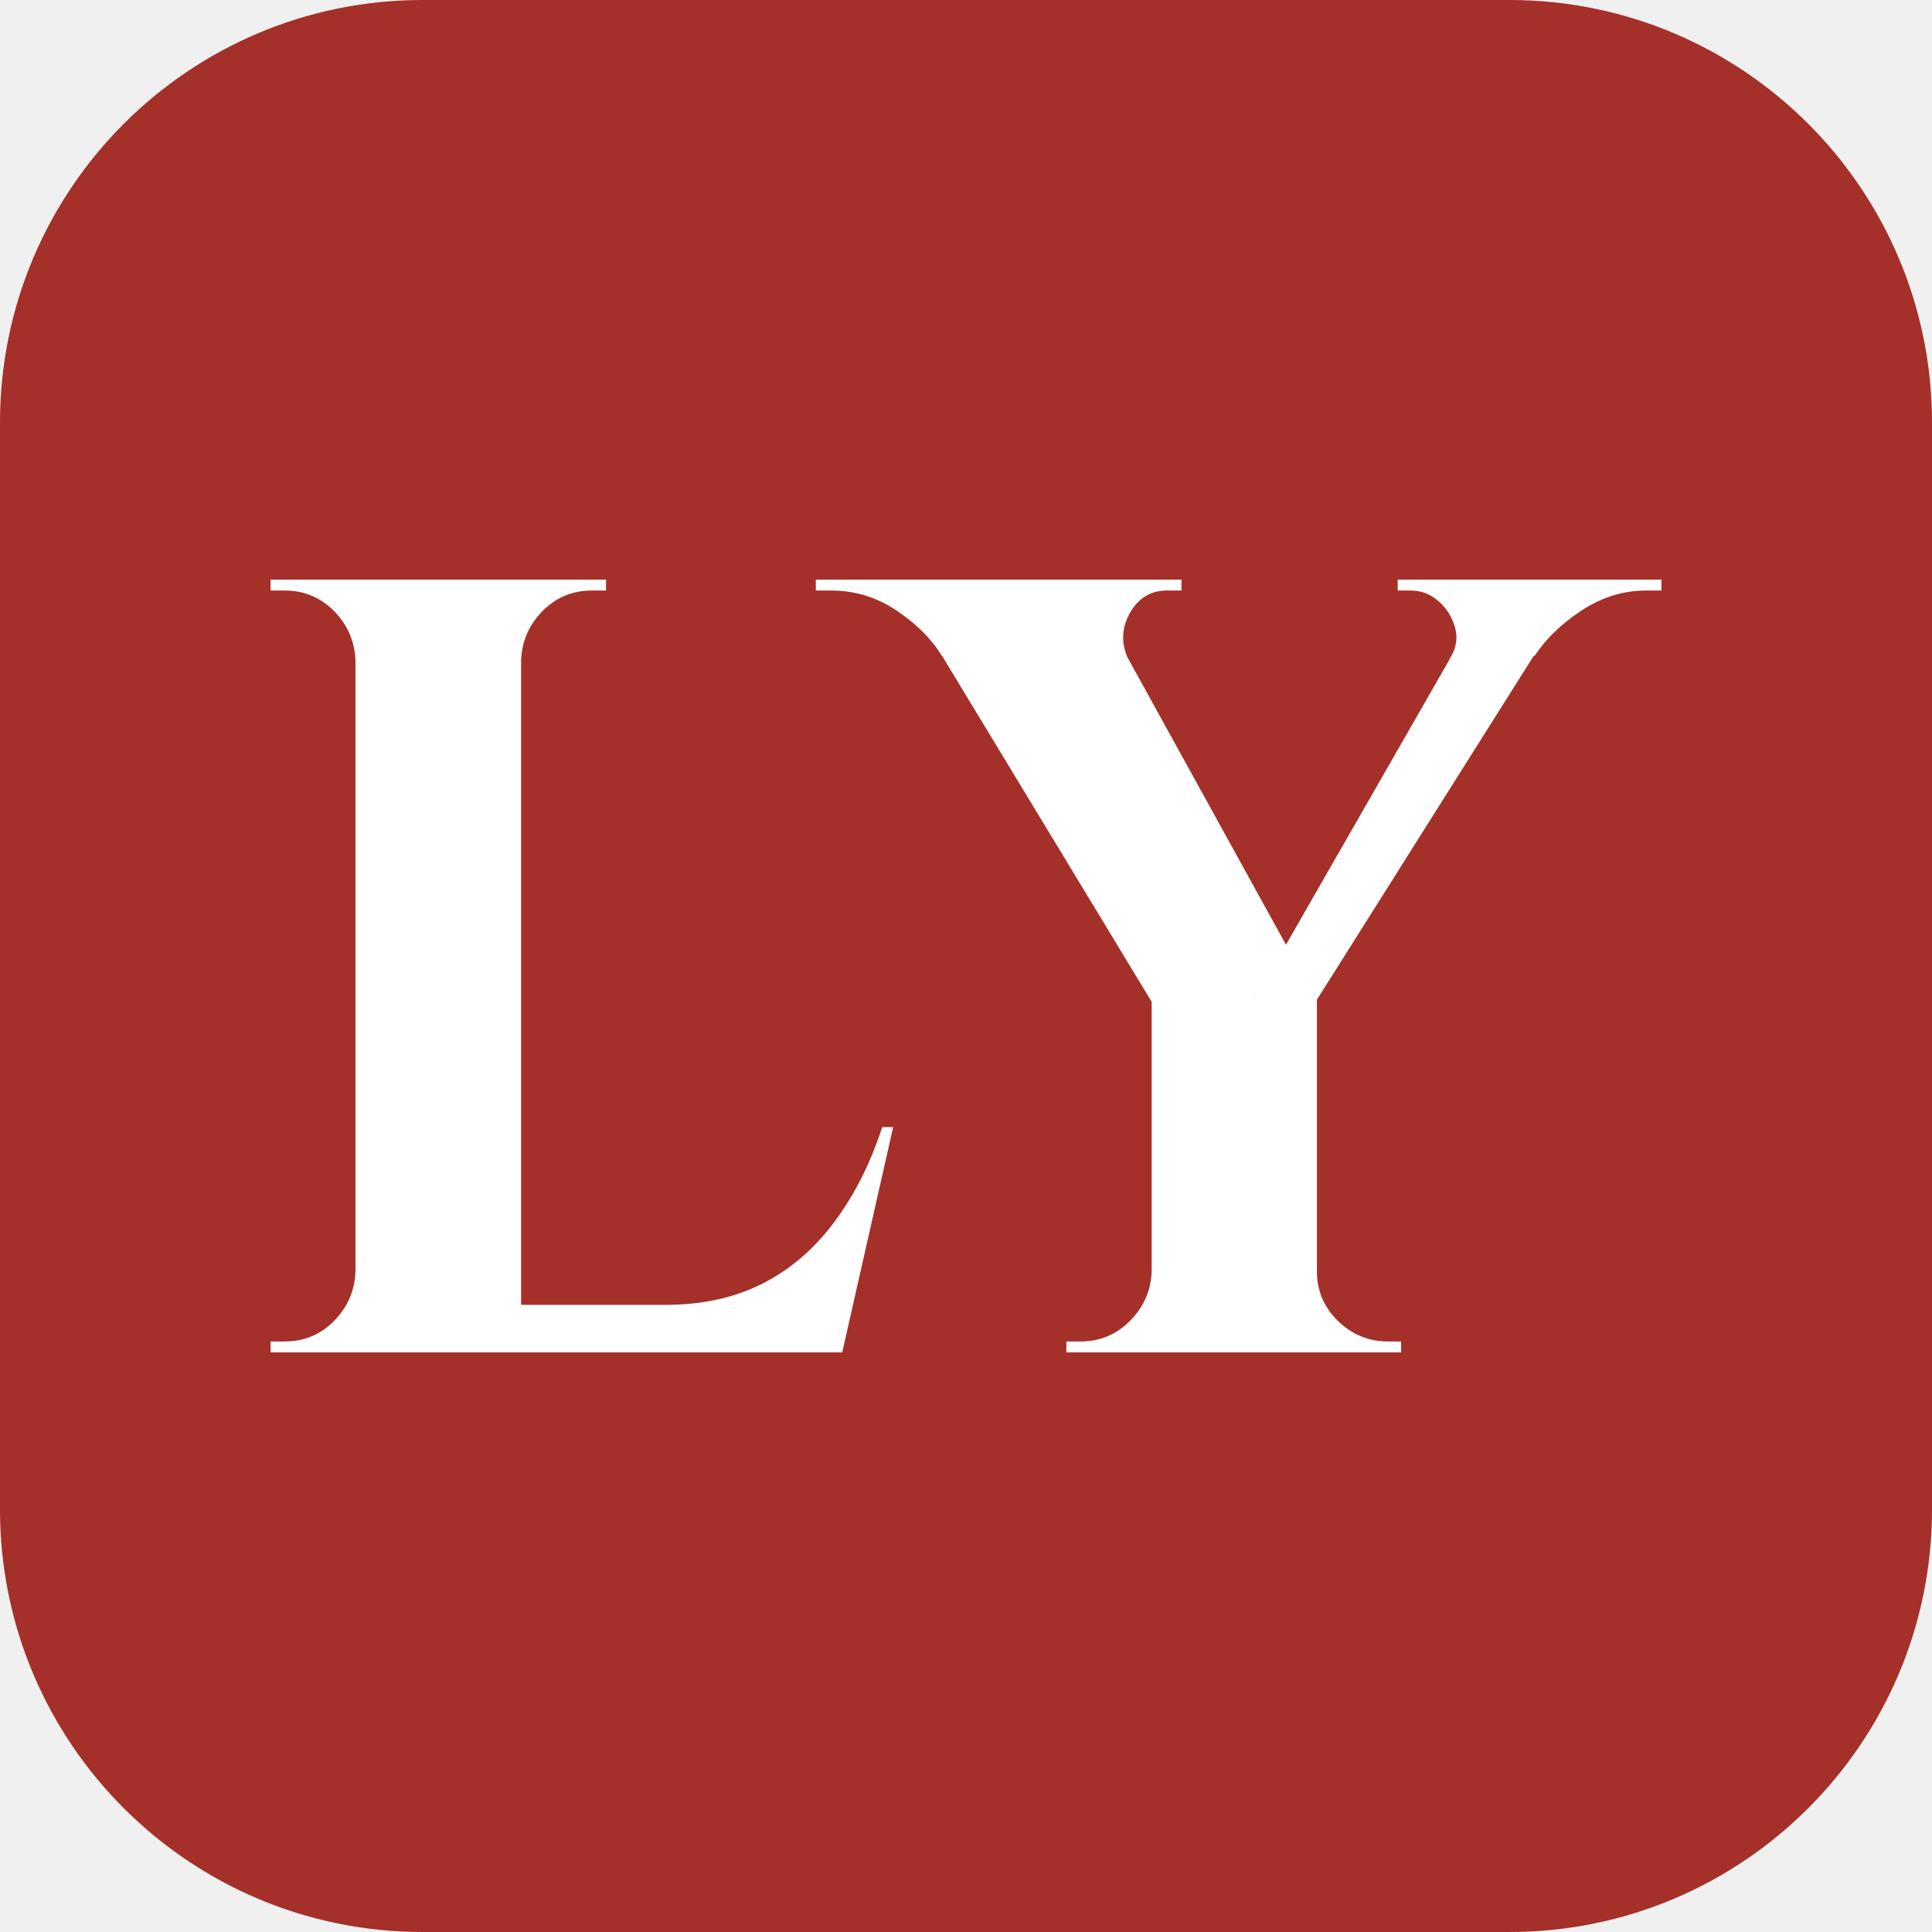
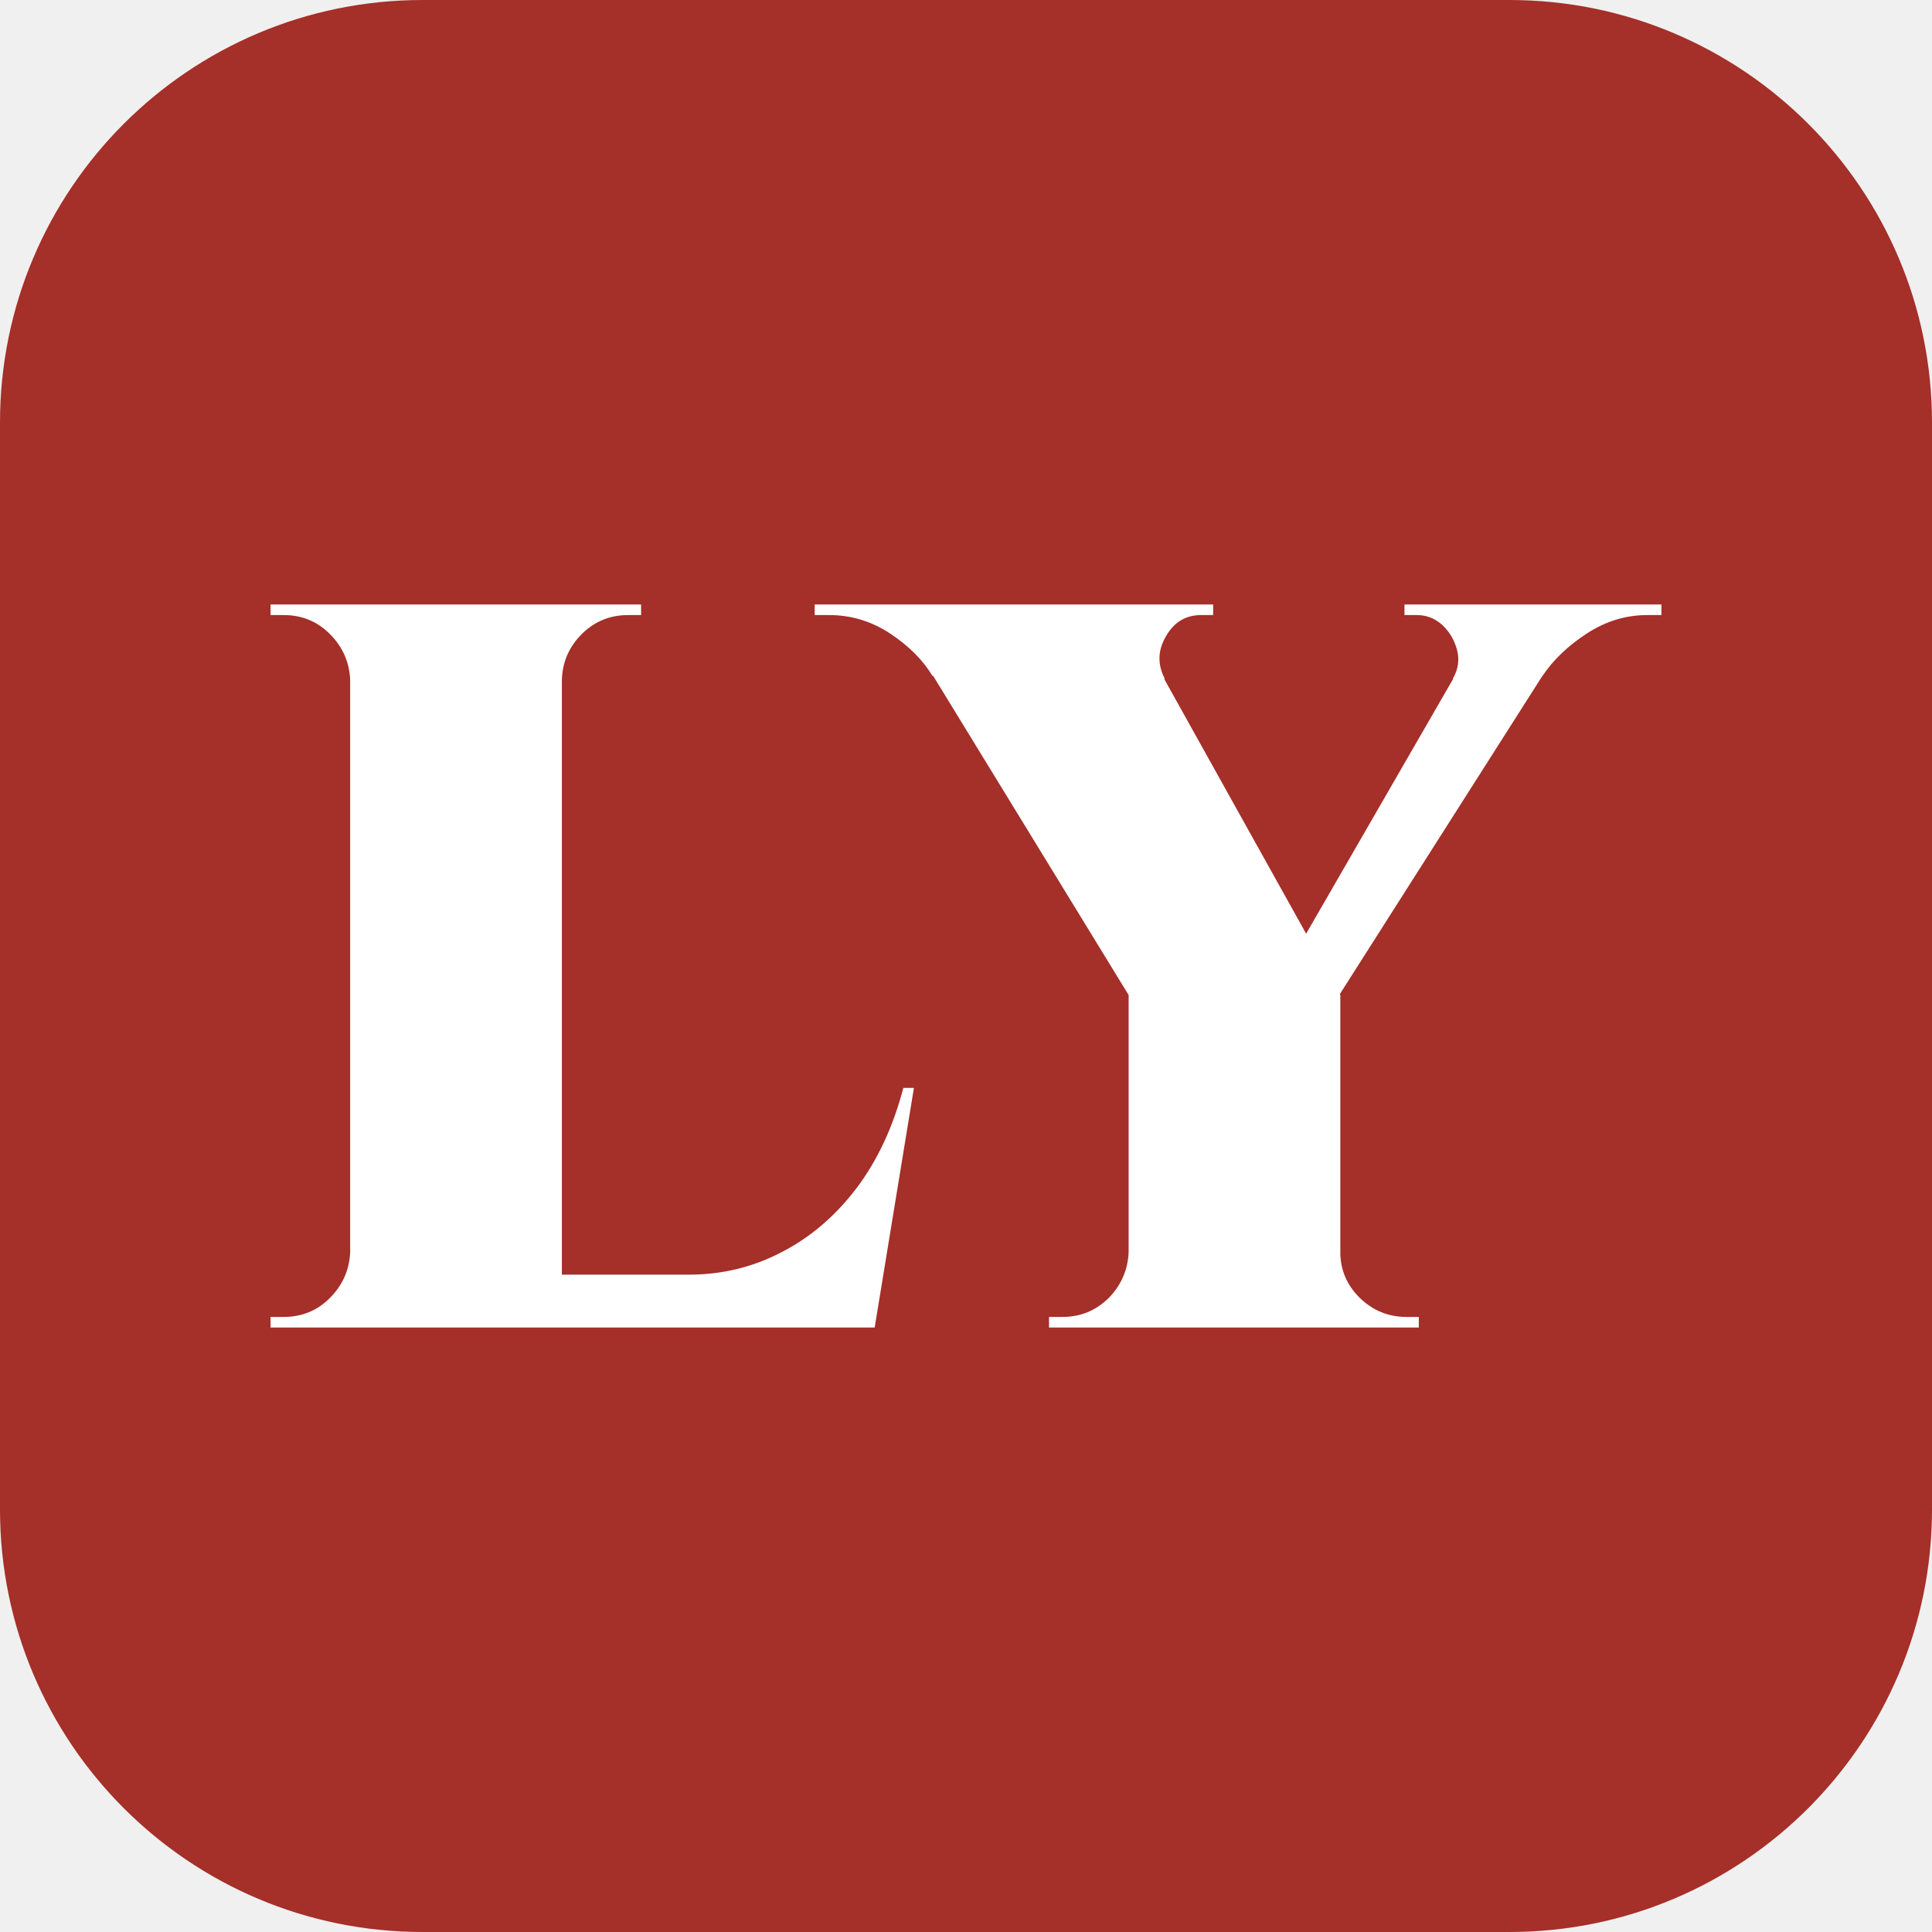
<svg xmlns="http://www.w3.org/2000/svg" viewBox="0 0 512 512" width="512" height="512">
  <rect width="512" height="512" rx="112" fill="#a52f29" />
-   <path fill="#fff" fill-rule="nonzero" d="M138.1 153.6V358.4H94.2V153.6ZM215.3 345.8 222.4 358.4H137.2V345.8ZM236.7 298.7 223.2 358.4H165.9L176.4 345.8Q191 345.8 202.2 340.1Q213.3 334.4 221.2 323.7Q229.1 313.1 233.8 298.7ZM95.1 337V358.4H71.7V355.5Q71.7 355.5 73.6 355.5Q75.5 355.5 75.5 355.5Q83.1 355.5 88.5 350.1Q93.9 344.6 94.2 337ZM95.1 175H94.2Q93.9 167.4 88.5 161.9Q83.1 156.5 75.5 156.5Q75.5 156.5 73.6 156.5Q71.7 156.5 71.7 156.5V153.6H95.1ZM137.2 175V153.6H160.6V156.5Q160.3 156.5 158.6 156.5Q156.8 156.5 156.8 156.5Q149.2 156.5 143.8 161.9Q138.4 167.4 138.1 175ZM287.6 153.9 347.6 262.7 306 266.8 237.6 153.9ZM349 264.2V358.4H305.2V264.2ZM396.1 153.9H419L345.8 270L331.2 267.1ZM384.1 174.7Q386.8 170.6 385.6 166.3Q384.4 162.1 381.2 159.3Q378 156.5 373.9 156.5Q373.9 156.5 372.2 156.5Q370.4 156.5 370.4 156.5V153.6H440.3V156.5H436.2Q427.2 156.5 419.1 161.8Q411.1 167.1 406.7 173.8ZM299 174.7 249.6 173.8Q245.5 167.1 237.6 161.8Q229.7 156.5 220.3 156.5H216.2V153.6H313.1V156.5Q313.1 156.5 311.1 156.5Q309.2 156.5 309.2 156.5Q302.8 156.5 299.4 162.5Q296.1 168.5 299 174.7ZM306 337V358.4H282.6V355.5Q282.6 355.5 284.4 355.5Q286.1 355.5 286.4 355.5Q294 355.5 299.4 350.1Q304.9 344.6 305.2 337ZM348.2 337H349Q349 344.6 354.6 350.1Q360.2 355.5 367.8 355.5Q367.8 355.5 369.5 355.5Q371.3 355.5 371.3 355.5V358.4H348.2Z" />
+   <path fill="#fff" fill-rule="nonzero" d="M148.9 160.2V351.8H92.8V160.2ZM220 337.8 231 351.8H148V337.8ZM242.2 288.3 231.8 351.8H172.7L182.5 337.8Q195.7 337.8 207 331.9Q218.4 326.1 226.9 315Q235.3 303.9 239.4 288.3ZM93.6 331.8V351.8H71.7V349Q71.7 349 73.5 349Q75.2 349 75.2 349Q82.4 349 87.4 344Q92.5 338.9 92.8 331.8ZM93.6 180.2H92.8Q92.5 173.1 87.4 168Q82.4 163 75.2 163Q75.2 163 73.5 163Q71.7 163 71.7 163V160.2H93.6ZM148 180.2V160.2H169.9V163Q169.7 163 168 163Q166.4 163 166.4 163Q159.3 163 154.2 168Q149.1 173.1 148.9 180.2ZM297.7 160.5 355.2 263.7H299.1L235.9 160.5ZM355.2 263.7V351.8H299.1V263.7ZM396.3 160.5H420.6L351.6 268.9L335.2 266.4ZM385 179.9Q387.2 176.1 386.1 172.1Q385 168.2 382.2 165.6Q379.3 163 375.5 163Q375.5 163 373.8 163Q372.2 163 372.2 163V160.2H440.3V163H436.5Q428 163 420.5 167.9Q413 172.8 408.8 179.1ZM308.7 179.9 247.1 179.1Q243.3 172.8 235.9 167.9Q228.5 163 219.7 163H215.9V160.2H321.5V163Q321.5 163 319.9 163Q318.3 163 318.3 163Q312.2 163 309 168.6Q305.7 174.2 308.7 179.9ZM299.9 331.8V351.8H278V349Q278 349 279.7 349Q281.3 349 281.6 349Q288.7 349 293.8 344Q298.8 338.9 299.1 331.8ZM354.4 331.8H355.2Q355.2 338.9 360.4 344Q365.6 349 372.7 349Q372.7 349 374.4 349Q376 349 376 349V351.8H354.4Z" />
</svg>
